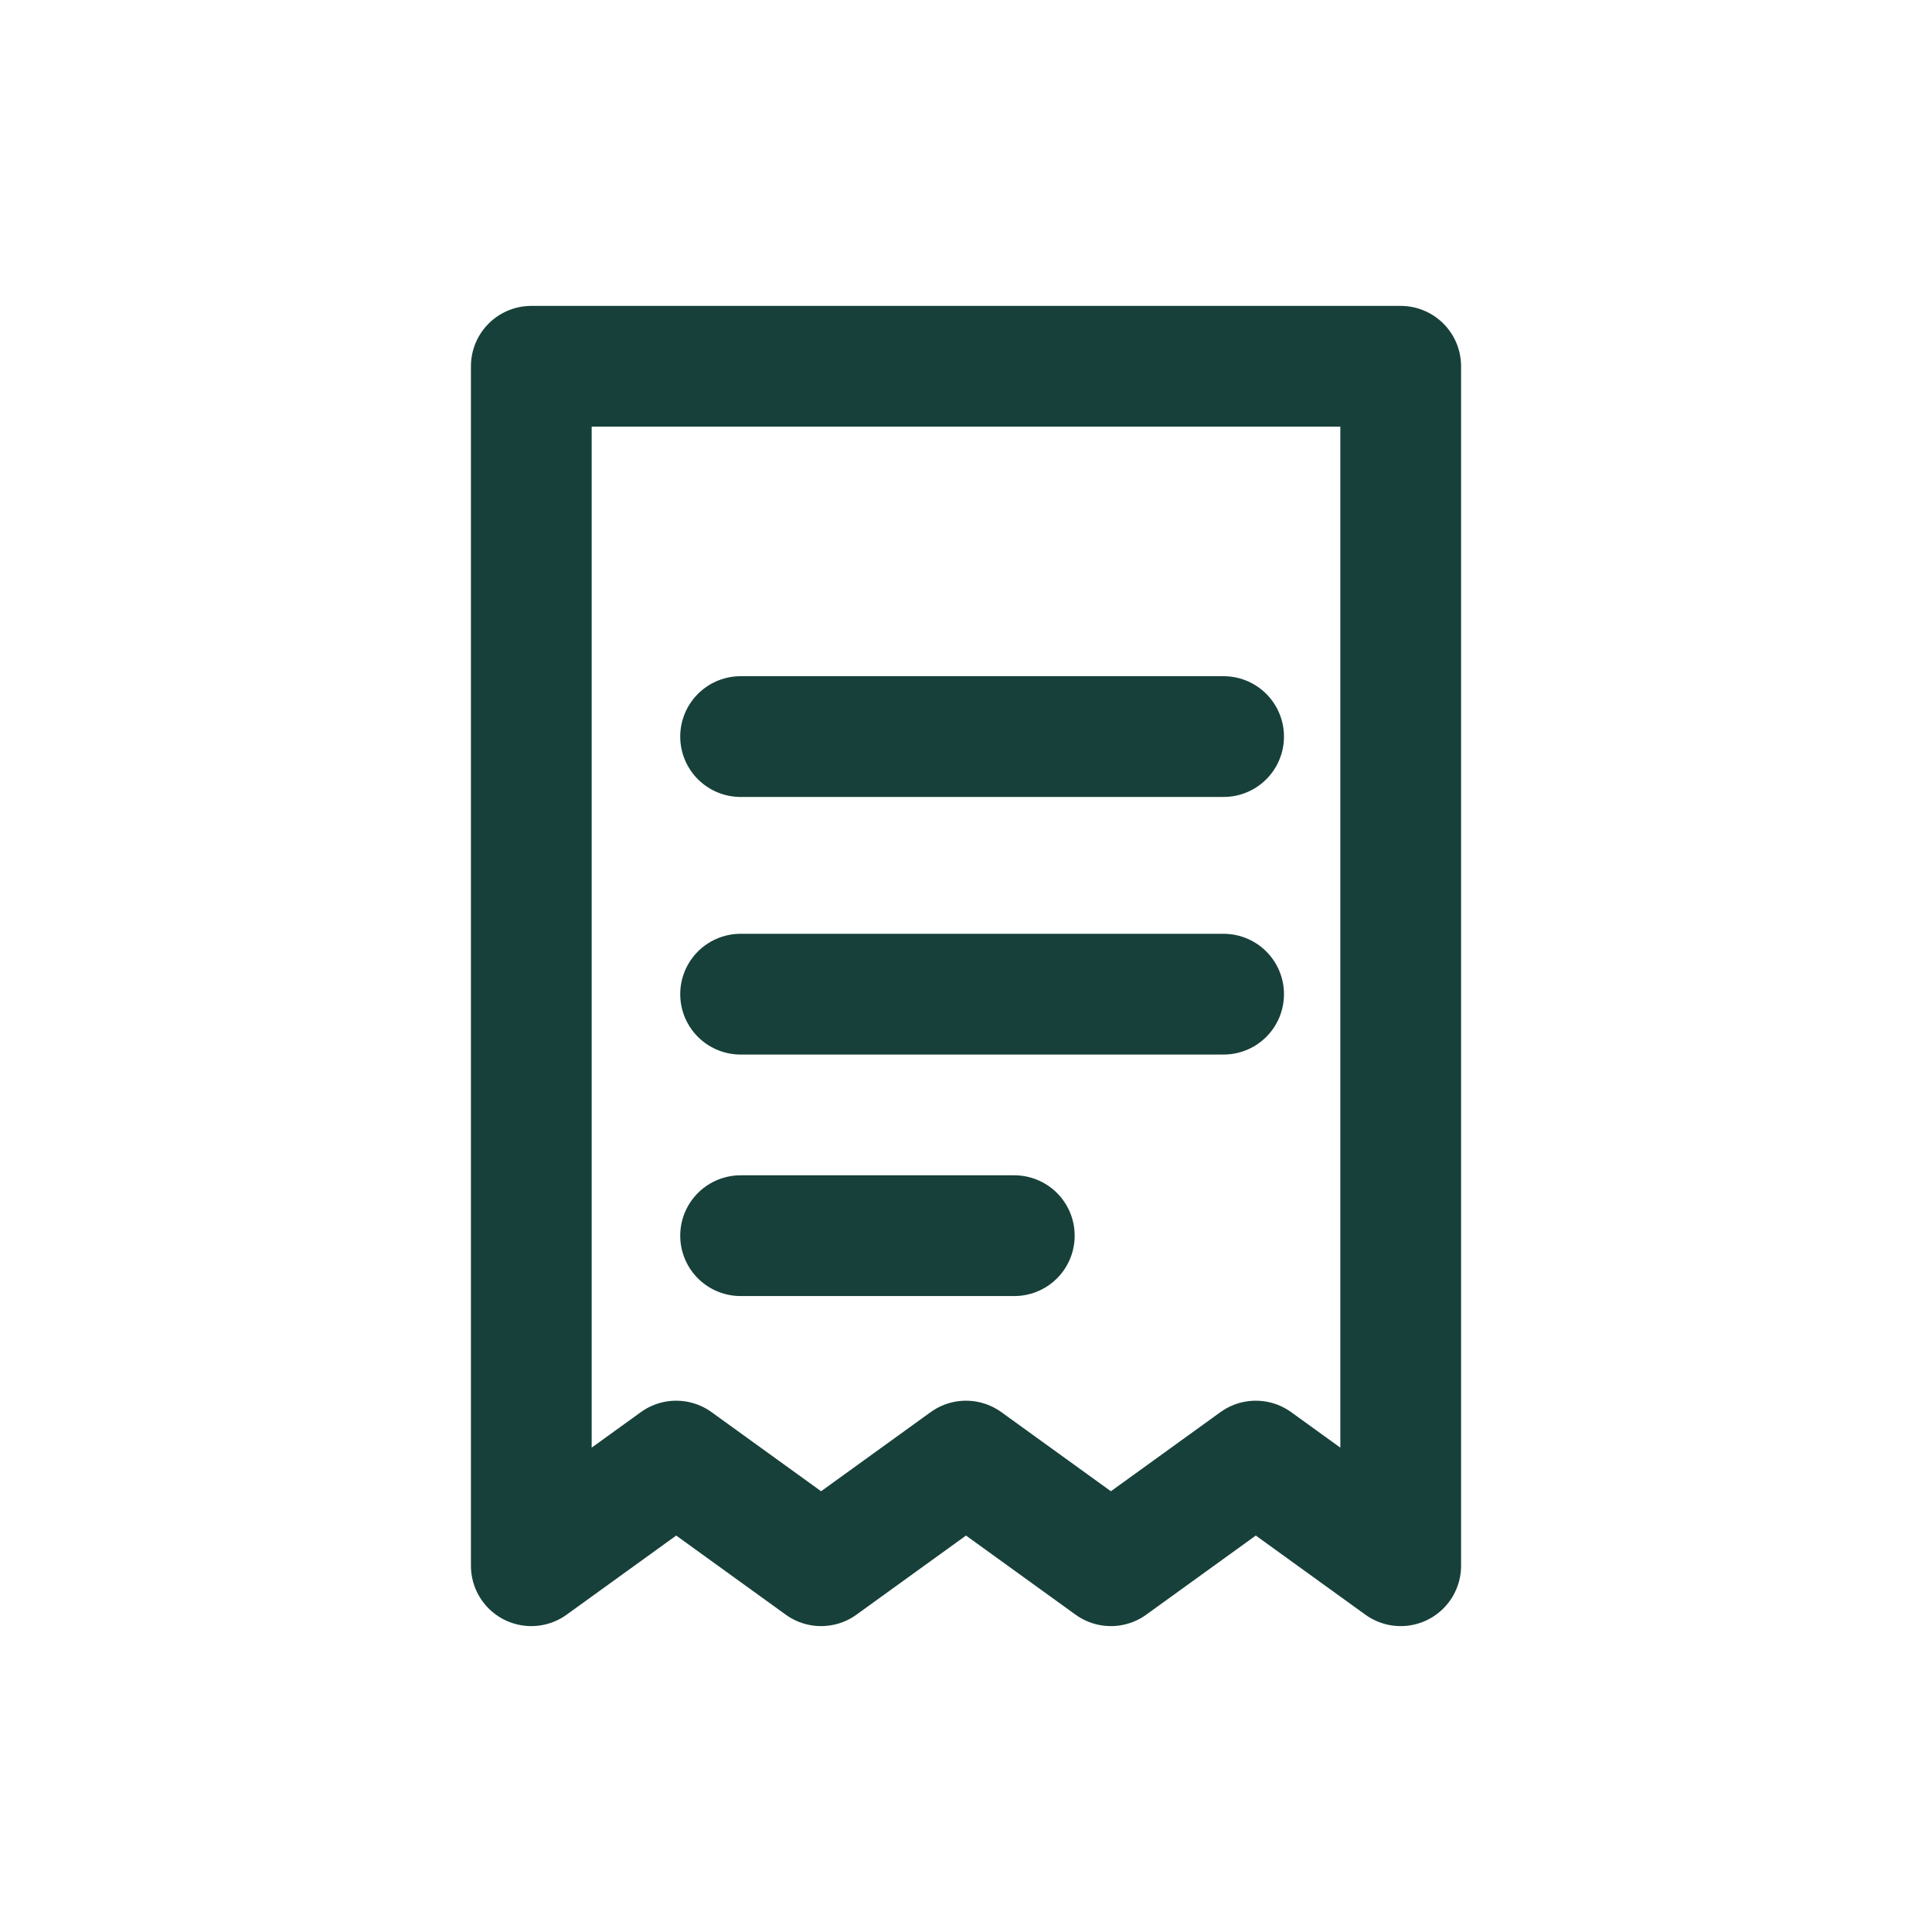
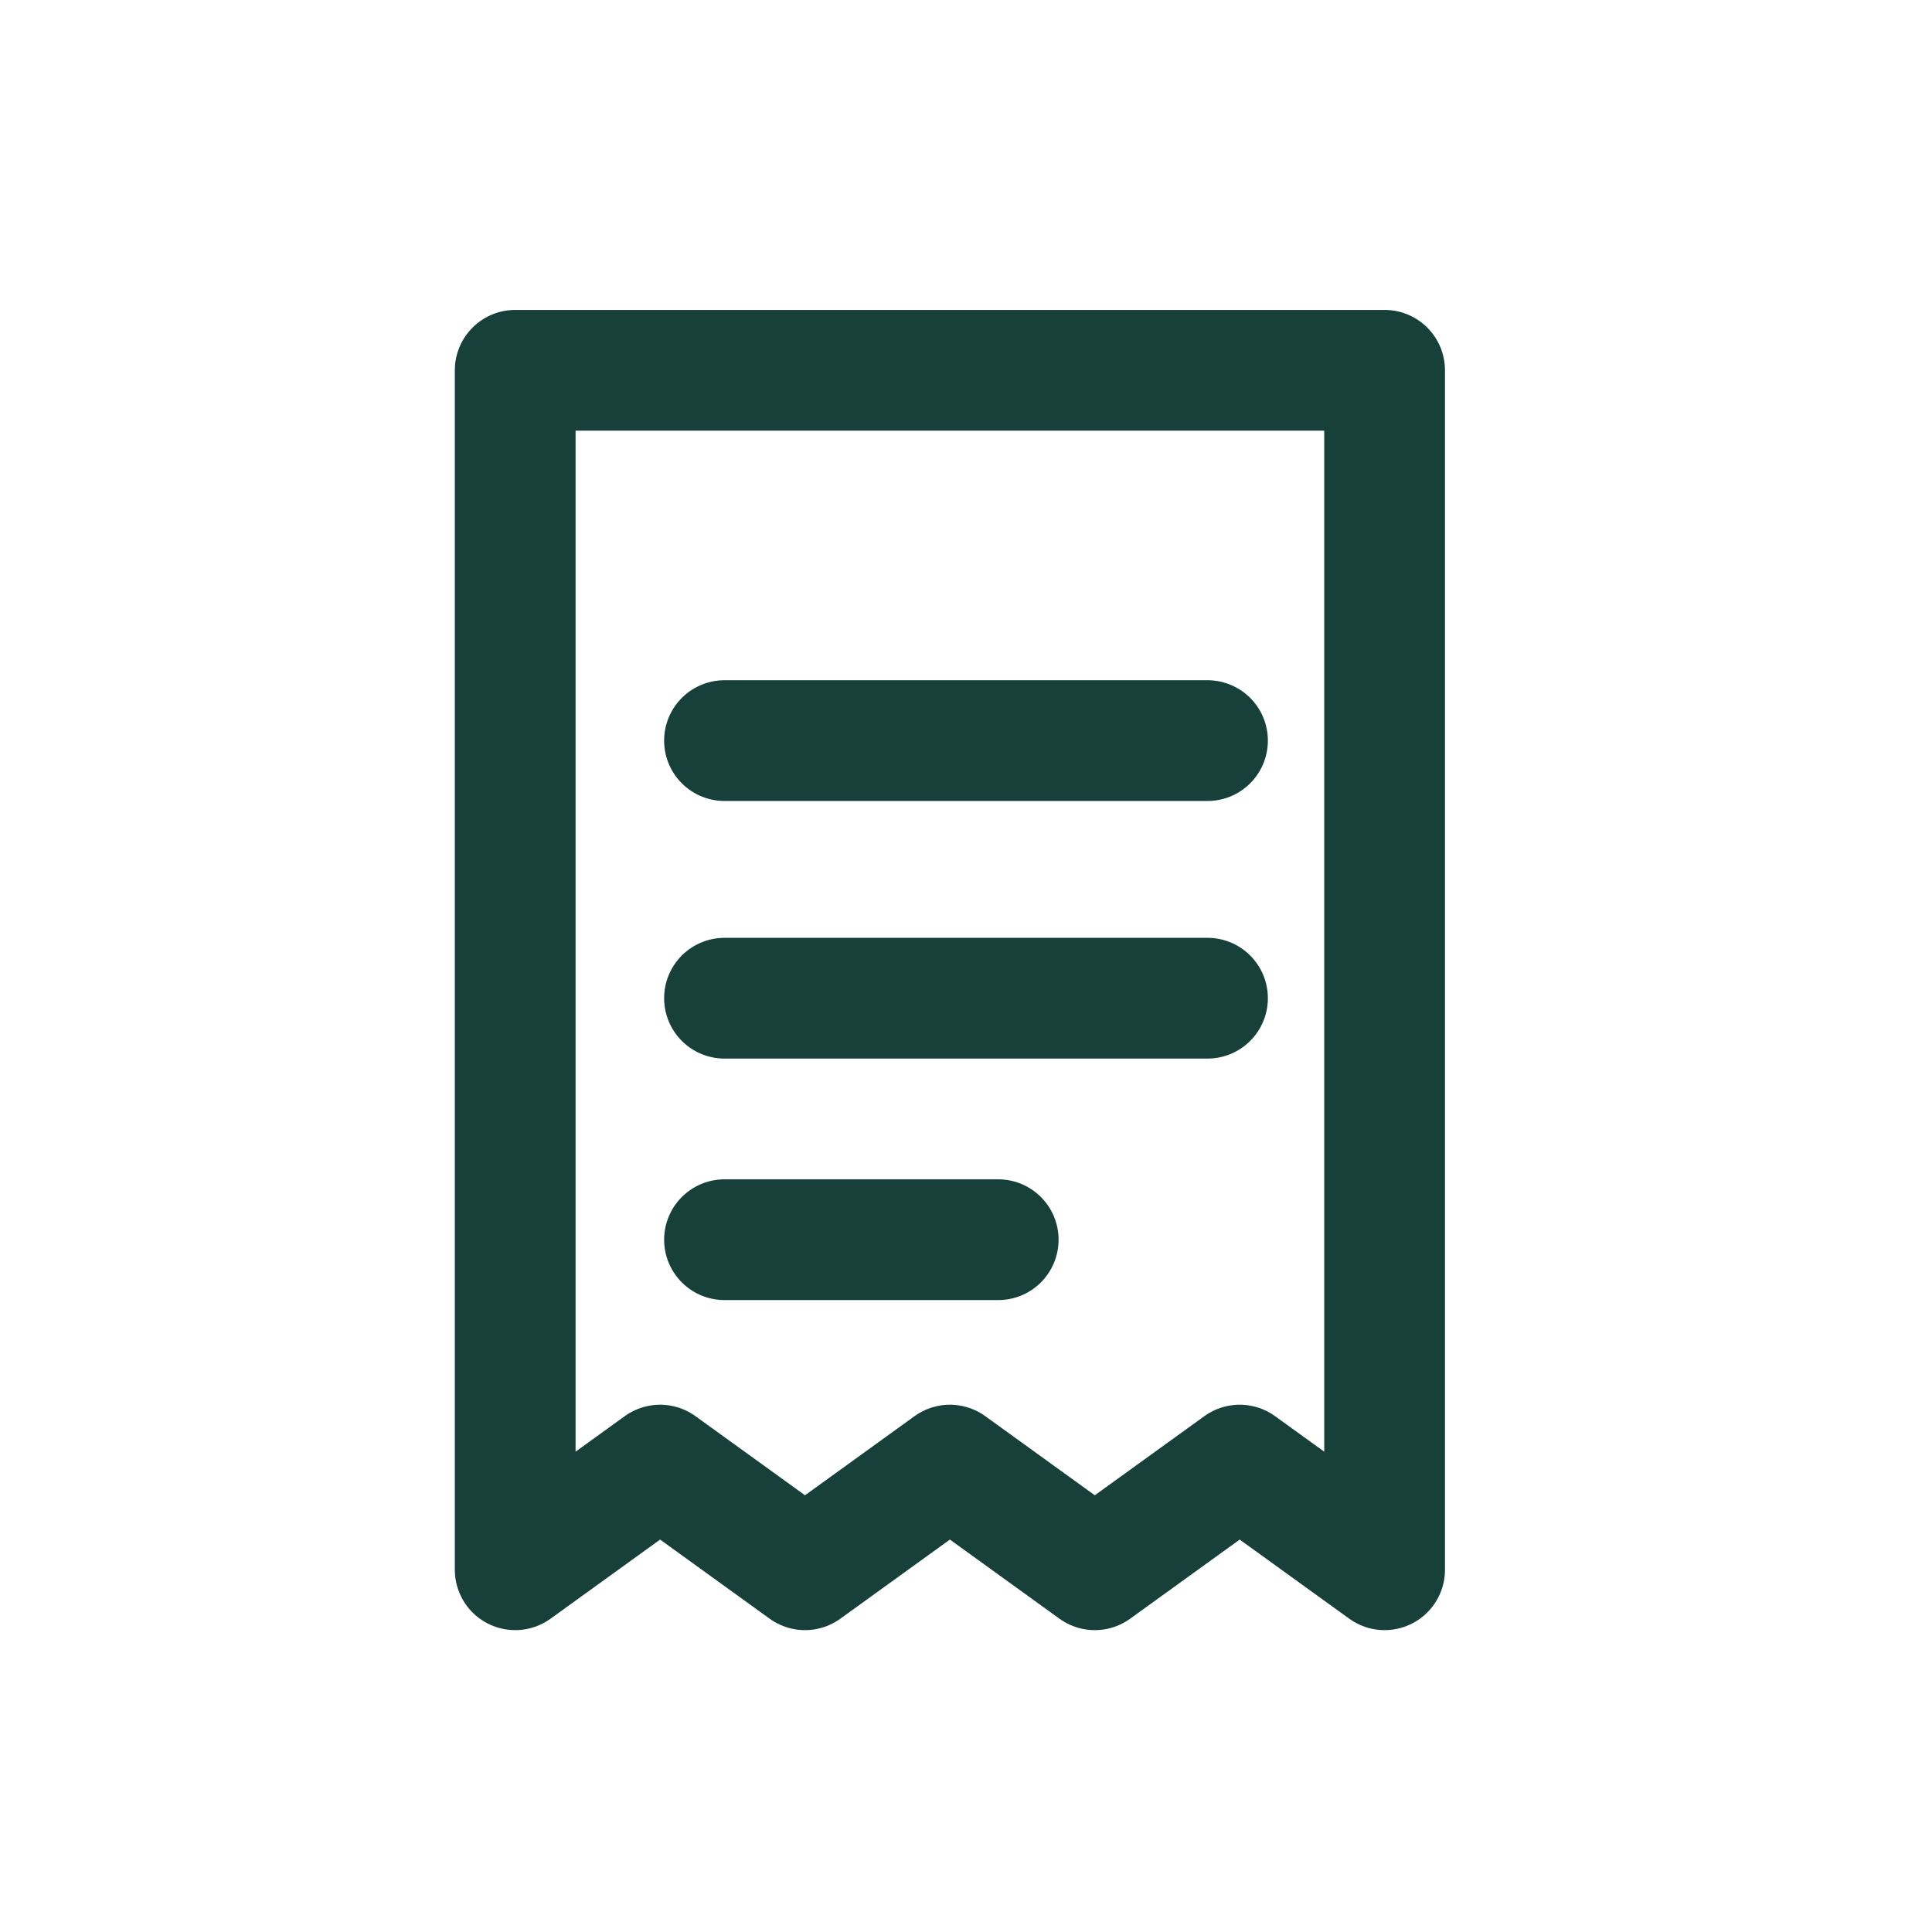
<svg xmlns="http://www.w3.org/2000/svg" width="24" height="24" viewBox="0 0 24 24" fill="none" stroke="#17403A" stroke-width="1.5" stroke-linecap="round" stroke-linejoin="round">
-   <g transform="translate(0.2 -0.05)">
-     <path d="M6.4 4.6v14.9l1.8-1.3 1.8 1.3 1.8-1.3 1.8 1.3 1.8-1.3 1.8 1.3V4.6z" />
-     <path d="M9 9.2h6M9 12.4h6" />
-     <path d="M9 15.4h3.4" />
-   </g>
+   <path d="M6.4 4.6v14.9l1.8-1.3 1.8 1.3 1.8-1.3 1.8 1.3 1.8-1.3 1.8 1.3V4.6z" />
+   <path d="M9 9.2h6M9 12.4h6" />
+   <path d="M9 15.4h3.4" />
</svg>
